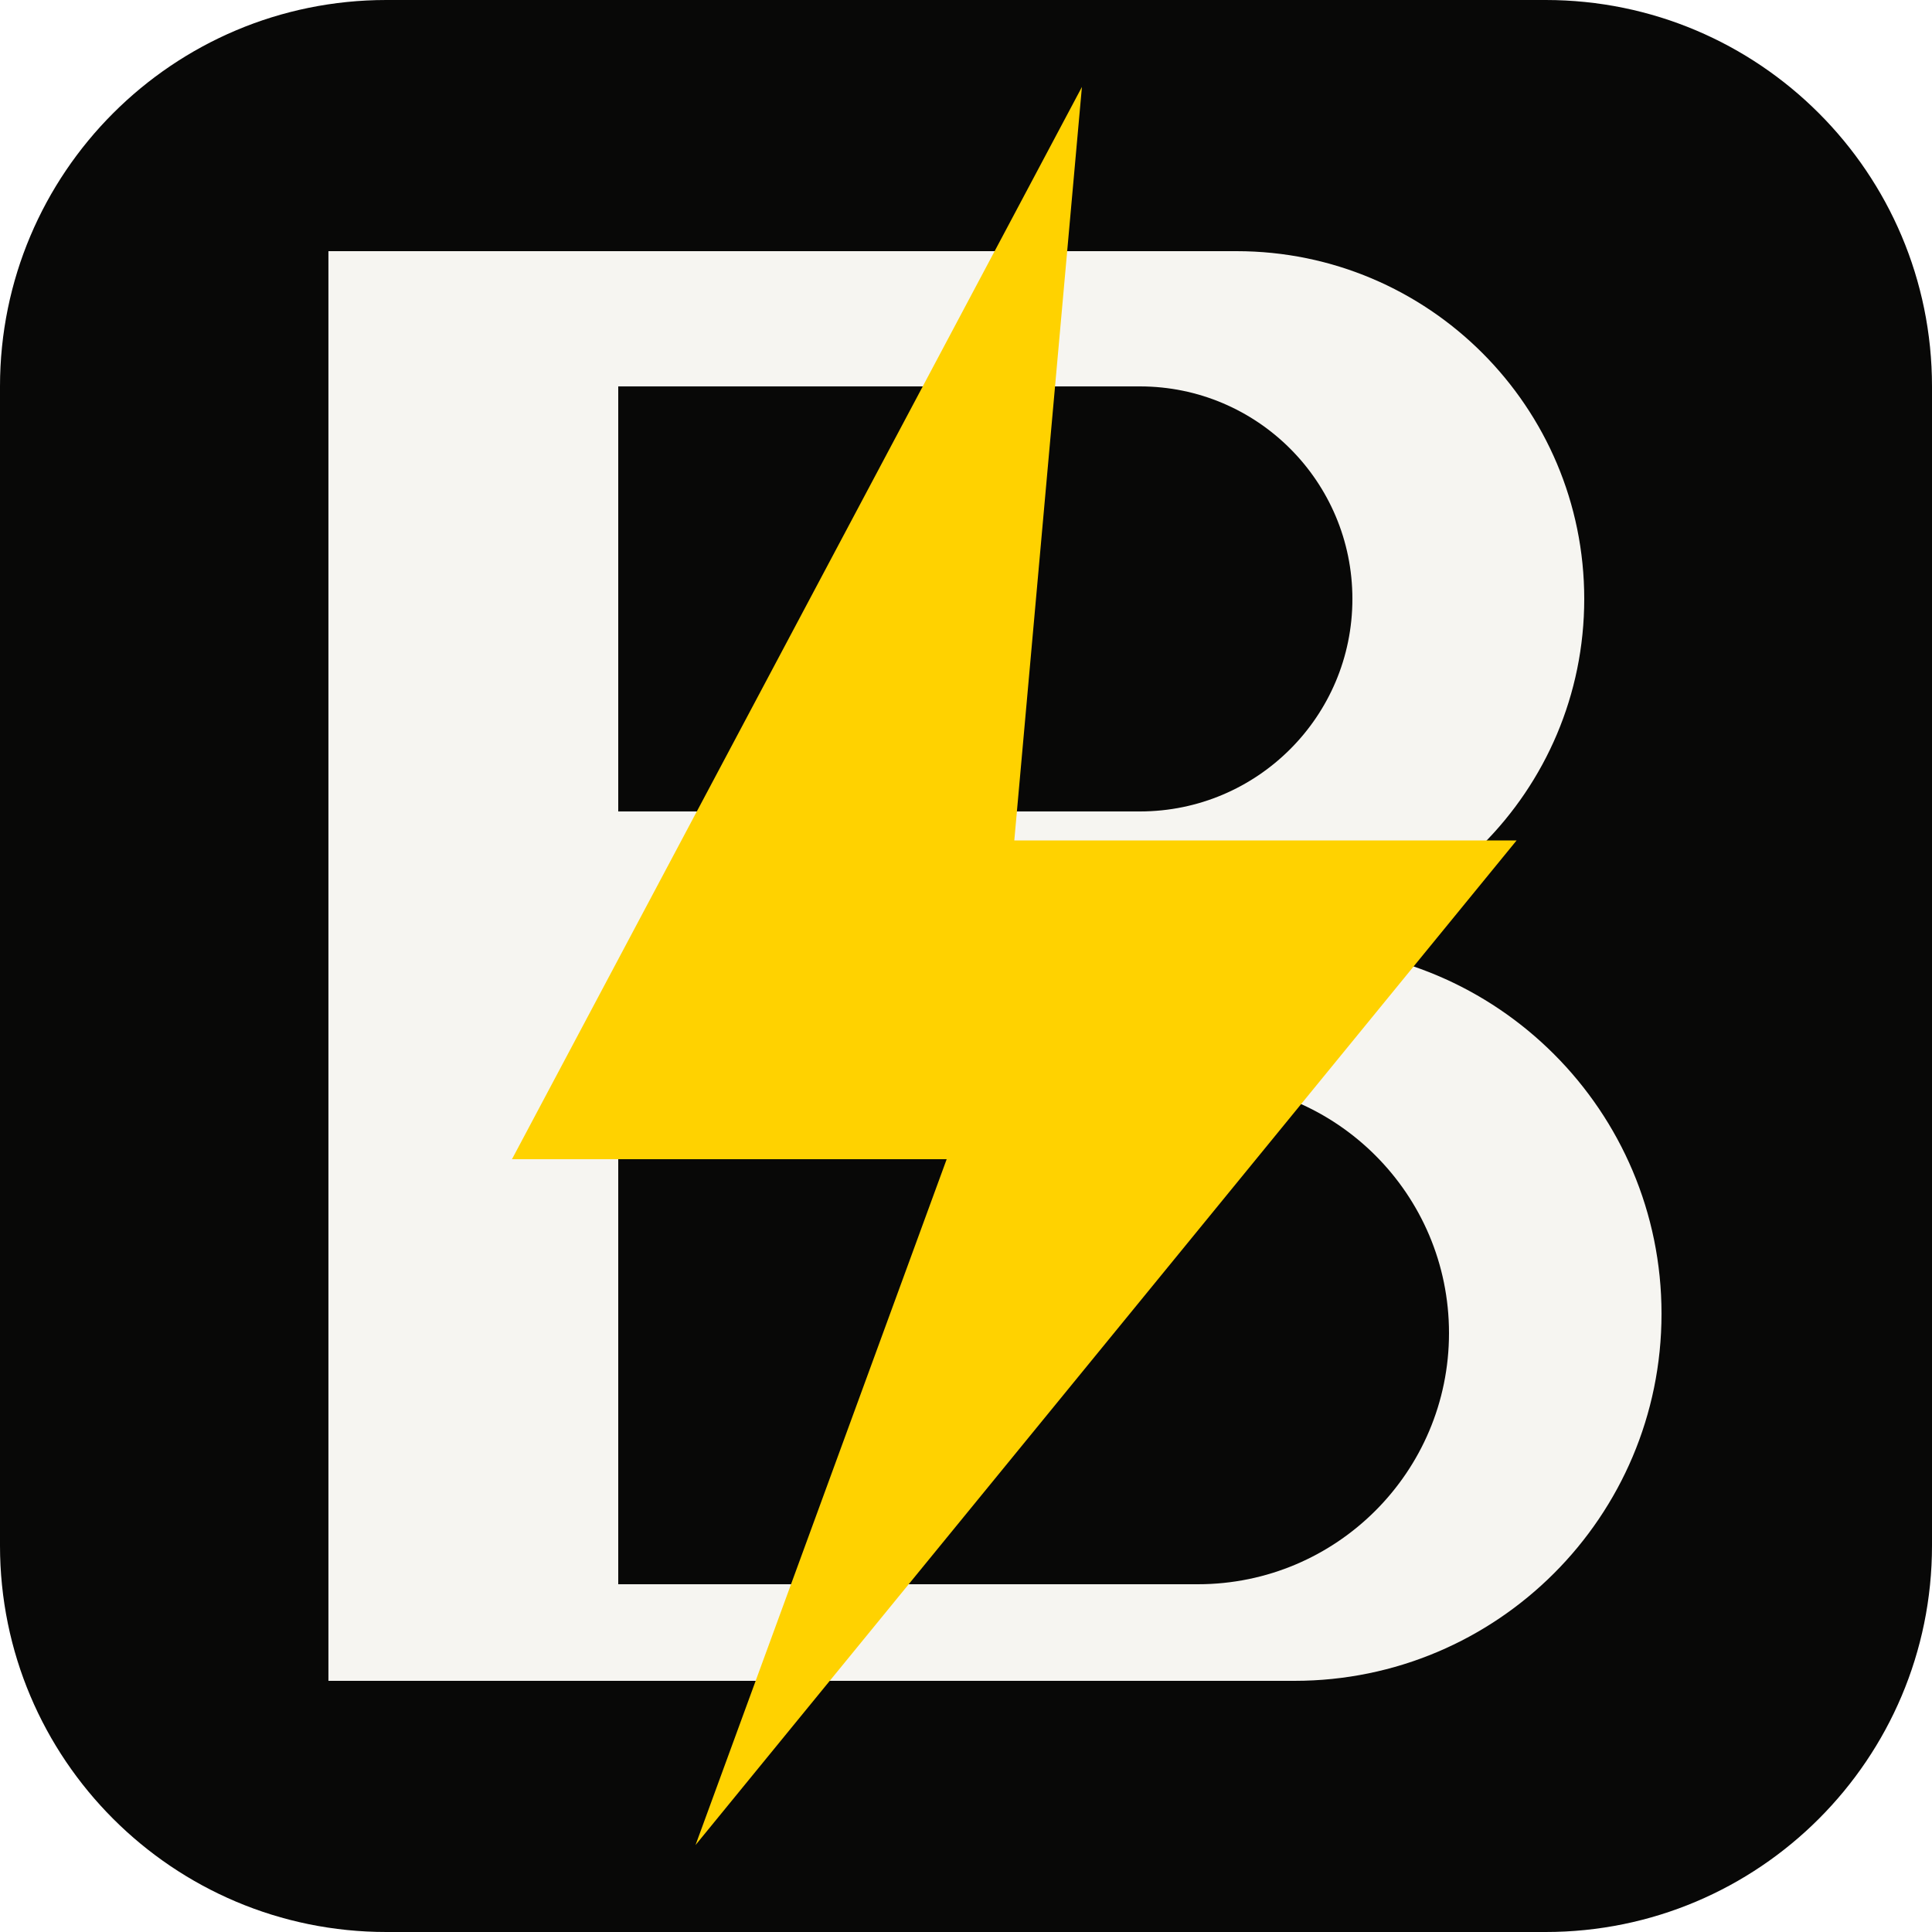
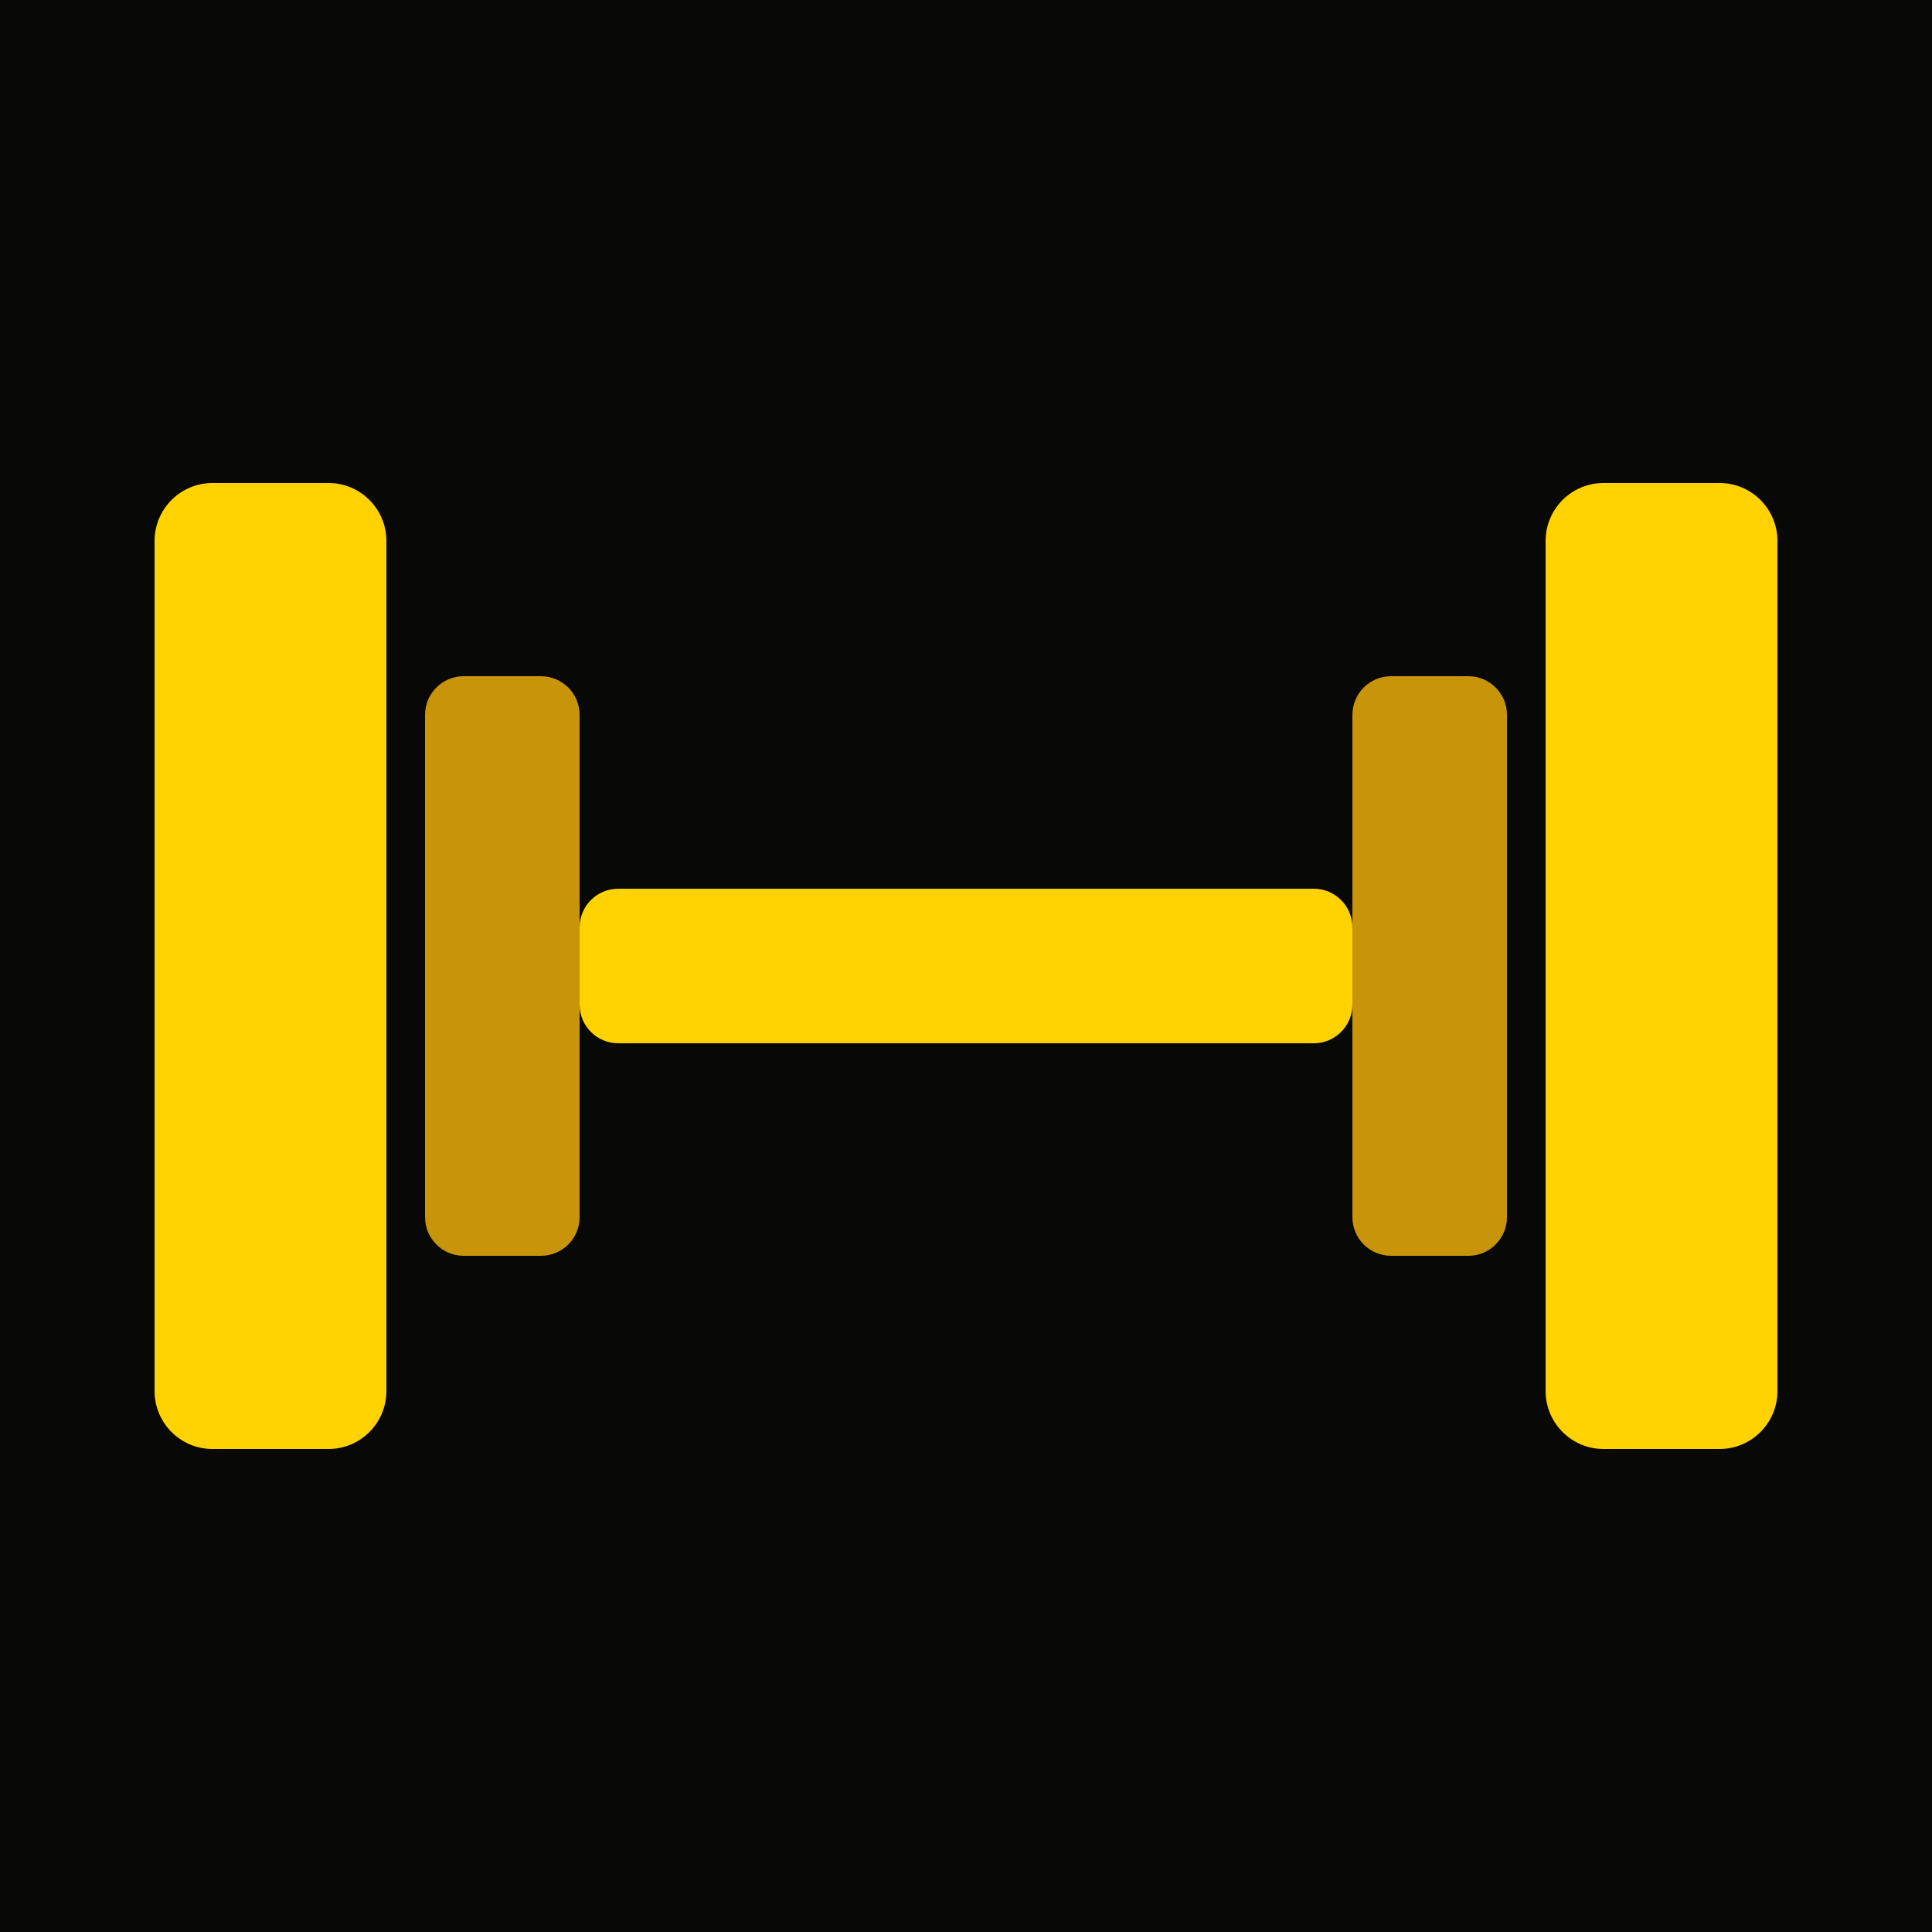
- <svg xmlns="http://www.w3.org/2000/svg" viewBox="0 0 200 200">
-   <rect width="200" height="200" rx="40" fill="#080807" />
-   <path fill-rule="evenodd" fill="#F6F5F1" d="     M34,26 L128,26 A36,36 0 0 1 128,98 L134,98 A38,38 0 0 1 134,174 L34,174 Z     M64,40 L118,40 A22,22 0 0 1 118,84 L64,84 Z     M64,112 L124,112 A26,26 0 0 1 124,164 L64,164 Z   " />
-   <path fill="#FFD200" d="M112,9 L53,120 L98,120 L72,191 L157,87 L105,87 Z" />
+ <svg xmlns="http://www.w3.org/2000/svg" viewBox="0 0 100 100">
+   <rect width="100" height="100" fill="#080807" />
+   <rect x="30" y="46" width="40" height="8" rx="2" fill="#FFD200" />
+   <rect x="22" y="35" width="8" height="30" rx="2" fill="#C8940A" />
+   <rect x="70" y="35" width="8" height="30" rx="2" fill="#C8940A" />
+   <rect x="8" y="25" width="12" height="50" rx="3" fill="#FFD200" />
+   <rect x="80" y="25" width="12" height="50" rx="3" fill="#FFD200" />
</svg>
